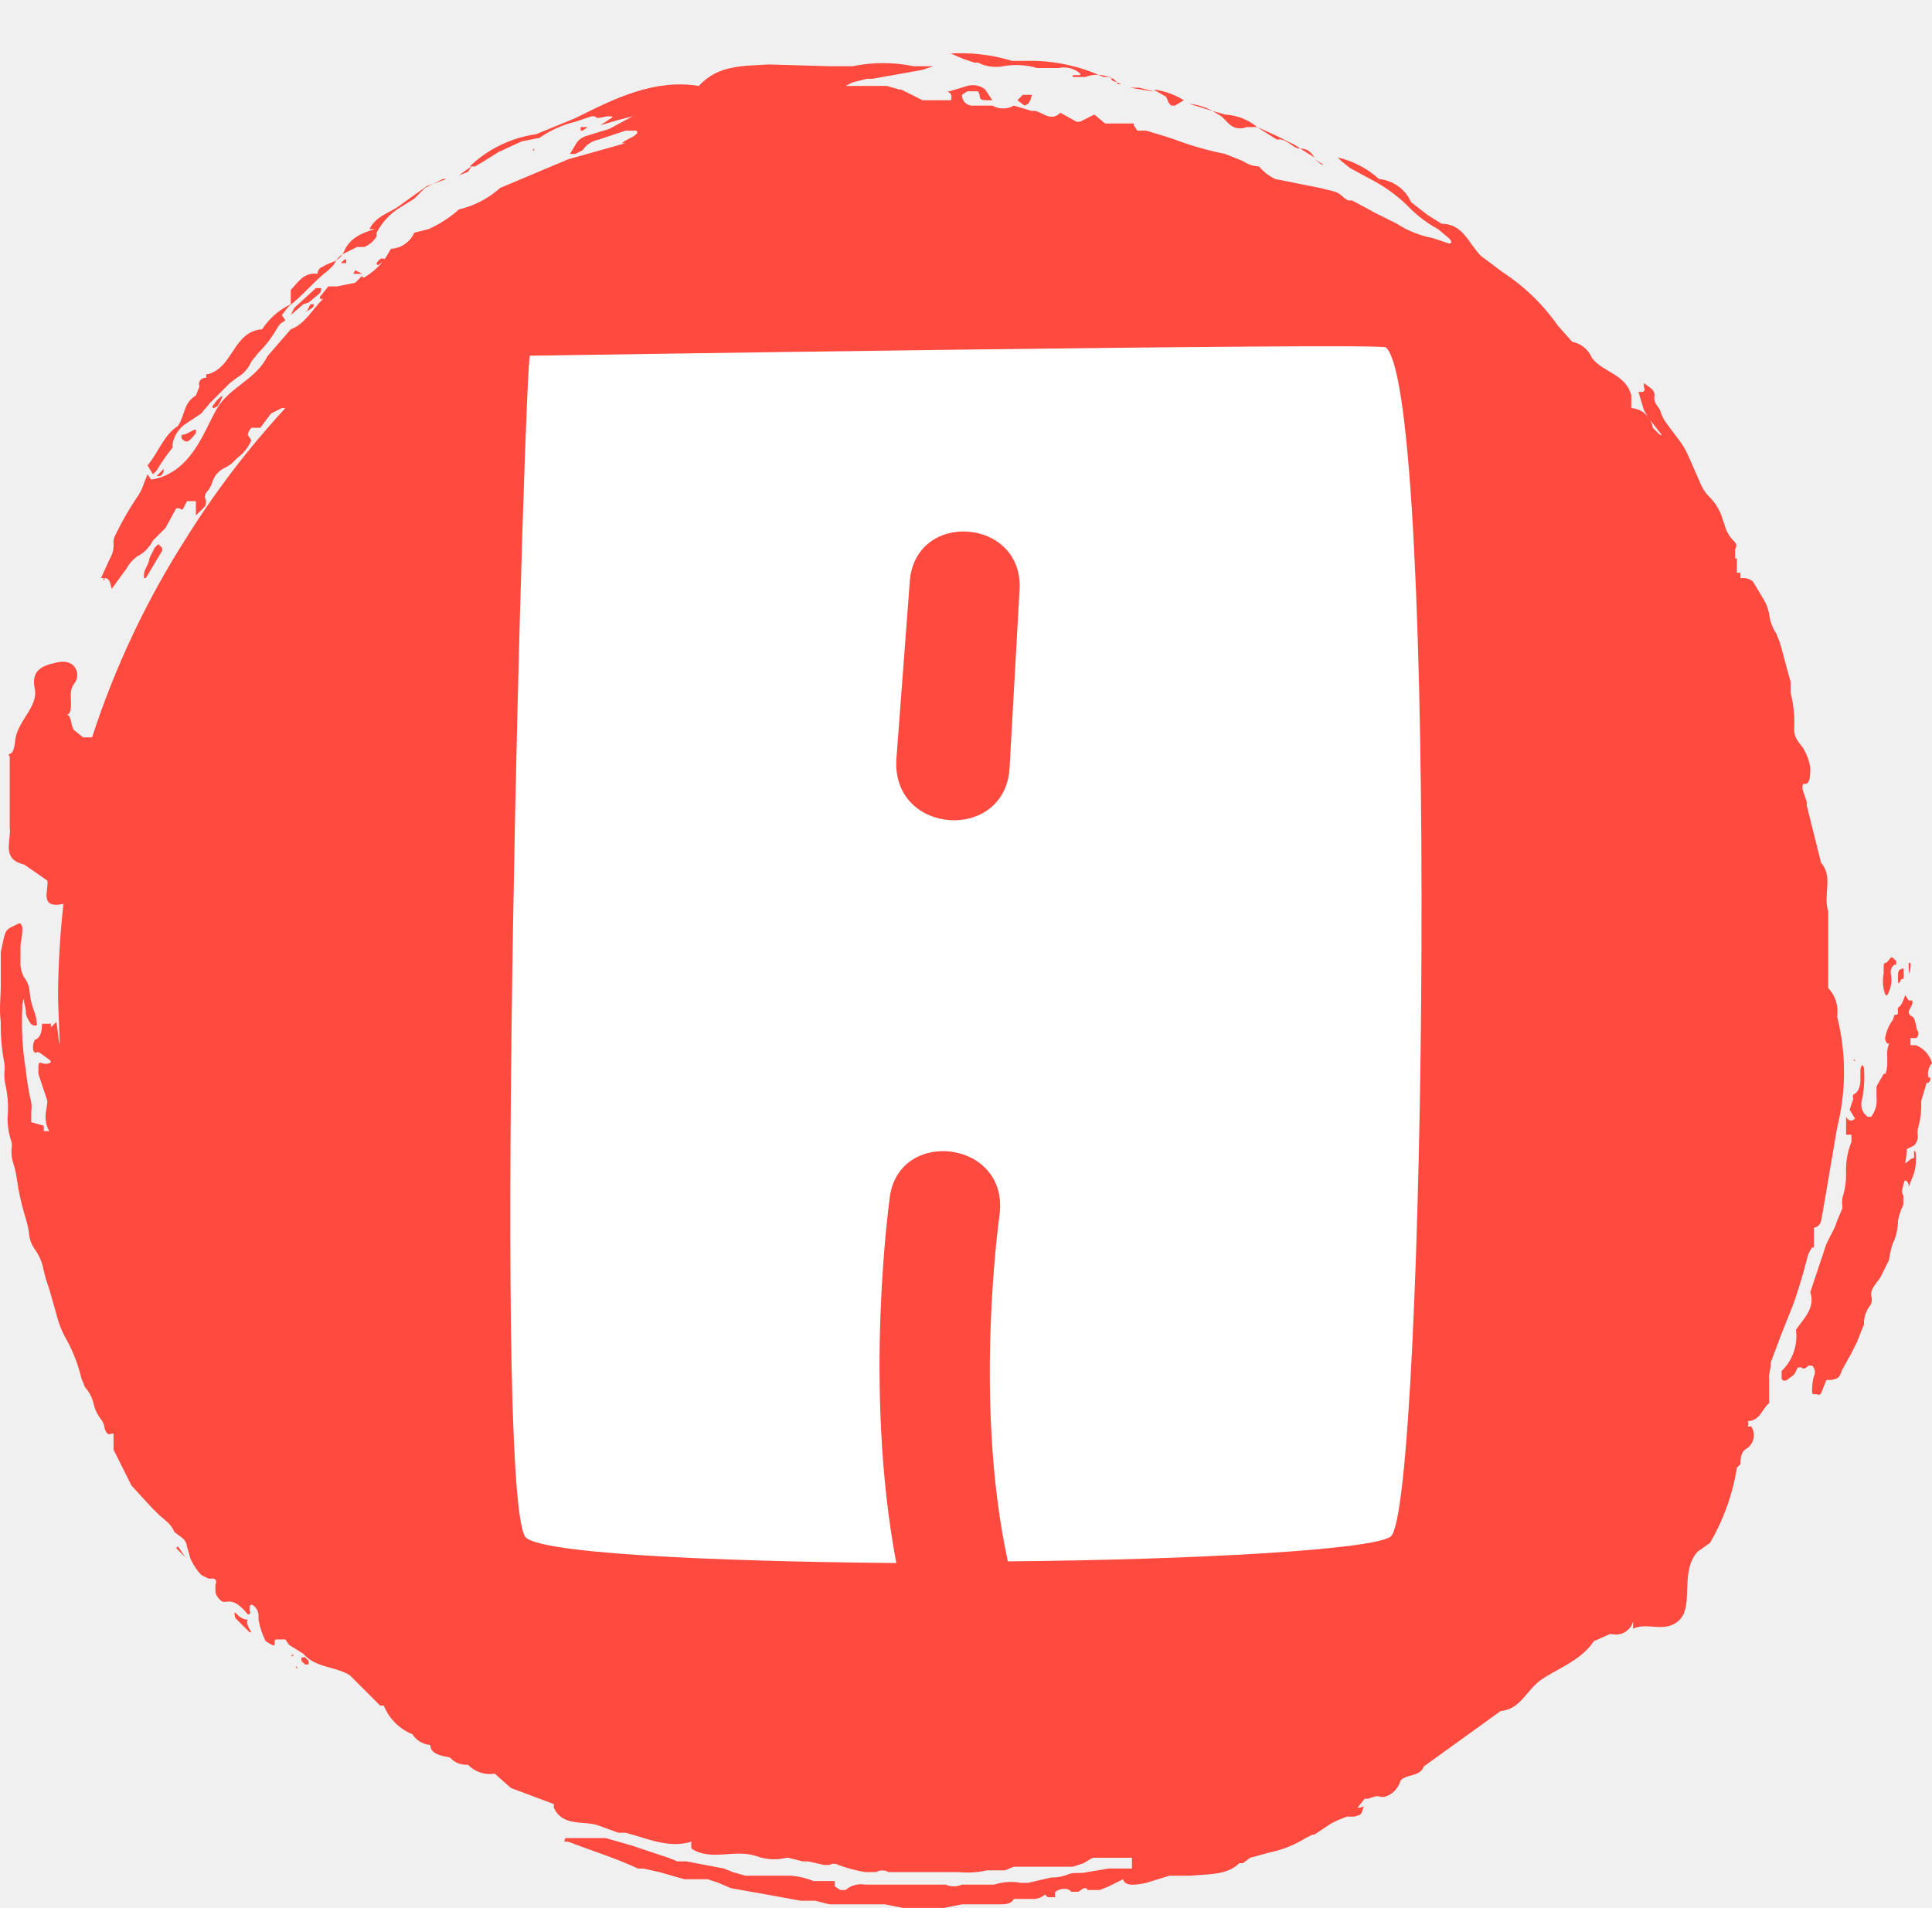
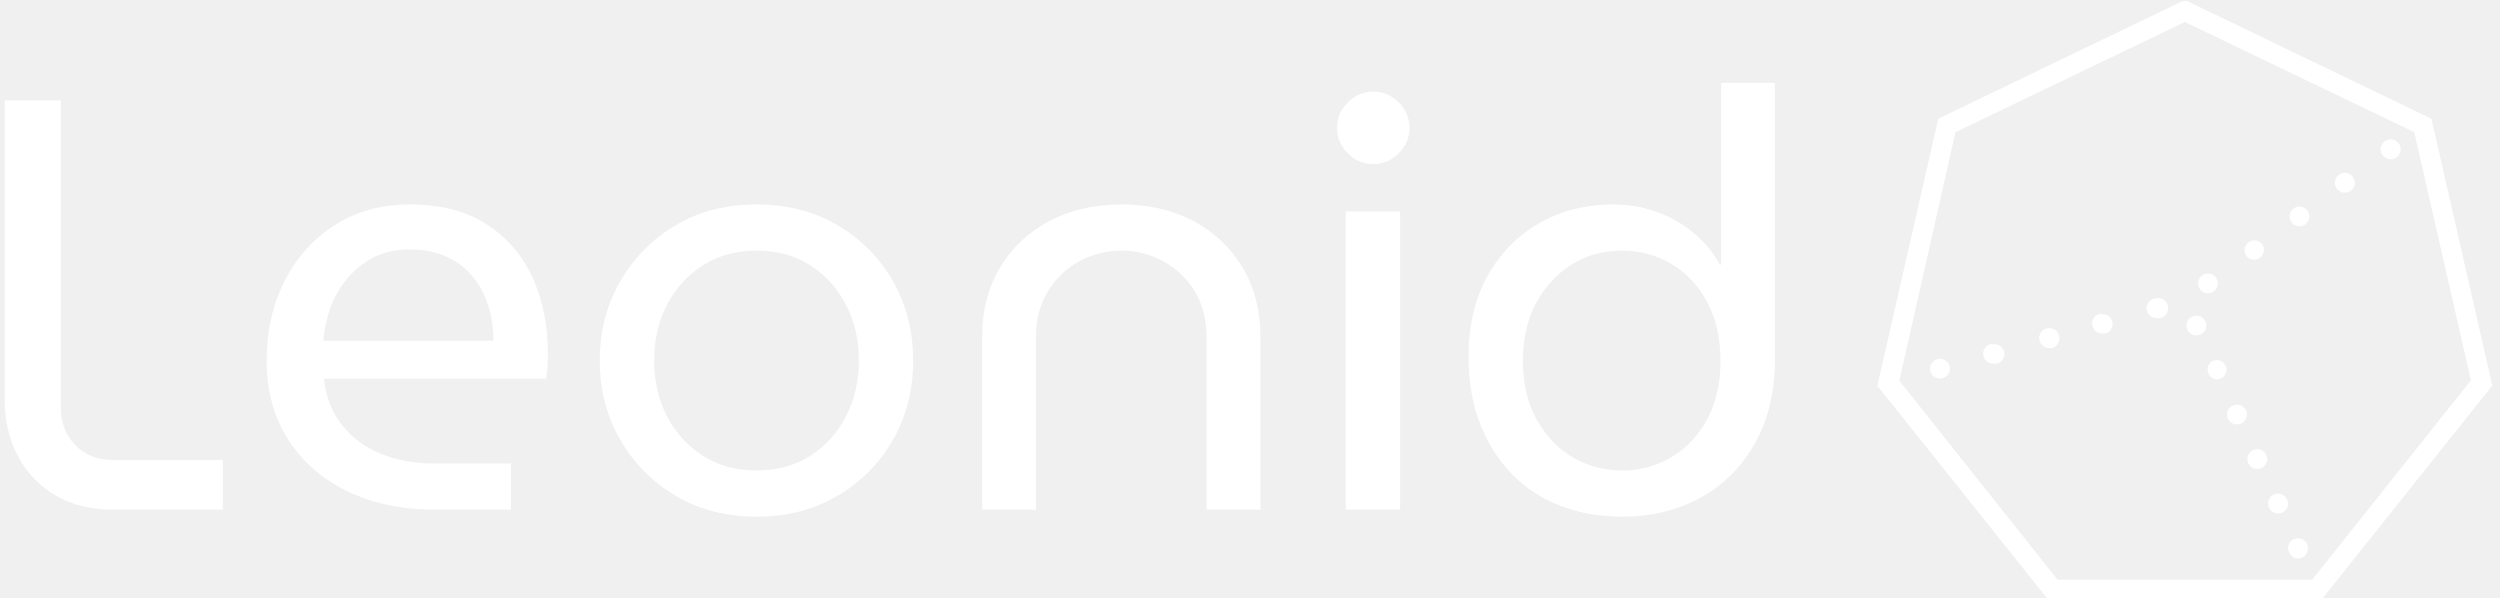
- <svg xmlns="http://www.w3.org/2000/svg" width="308.761" height="304.916" viewBox="0 0 106.008 104.687" class="css-1j8o68f" version="1.1" id="svg23">
-   <defs id="SvgjsDefs2684" />
-   <g id="SvgjsG2685" featurekey="rootContainer" transform="matrix(0.9820593,0,0,0.9820593,-0.05456052,0)" fill="#ff4a3f">
-     <g id="g17">
-       <path d="M19.8 15.3h.5l-.4-.2zm.5.1zm.8-.7c0 .1 0 .1.1.1l.4-.3c-.2-.1-.3-.1-.5.2zm.4-.2zm-4.1 2.3zm-.2.6l.3-.2c.1-.1.1-.2.1-.2h-.2l-.2.4c-.1-.1-.1 0 0 0zm2.2-2.9h-.1l-.2.2h.3zm-2.1 2.4l.6-.5c.1-.1.1-.2.1-.3h-.3l-1.2 1.1-.2.4.7-.6zm-1.1.8z" id="path3" />
-       <path d="M9.7 25v-.2a1.7 1.7 0 0 1 .7-1.1l.9-.6.5-.6.7-.7.4-.4.4-.3a1.9 1.9 0 0 0 .8-.9l.4-.5a5.9 5.9 0 0 0 1-1.3l.2-.3.3-.2-.2-.3.4-.5c.8-.6 1.4-1.4 2.2-2l.3-.3a1.4 1.4 0 0 1 .5-.6l.8-.4h.4a1.4 1.4 0 0 0 .7-.6V13a3.5 3.5 0 0 1 1.3-1.4l.8-.5.2-.2.4-.4 1-.5h.2l-1.1.4-1.4 1c-.6.5-1.4.6-1.8 1.4h.3c-.7.2-1.4.5-1.7 1.2s-.8.6-1.2.9a.4.4 0 0 0-.3.4c-.8-.1-1.1.5-1.5.9v.8a3.9 3.9 0 0 0-1.6 1.4c-1.6.1-1.6 2.1-3 2.5h-.1a.2.2 0 0 0 0 .2c-.3 0-.5.2-.4.5l-.2.5c-.7.4-.6 1.1-1 1.7-.8.5-1.1 1.5-1.7 2.2l.3.5.2-.2a11.6 11.6 0 0 1 .9-1.3zM53.9 3.3l.6.2h.2a2.2 2.2 0 0 0 1.4.2 4.1 4.1 0 0 1 1.9.1h1.2a1.4 1.4 0 0 1 1.2.3.1.1 0 0 1 0 .1H60a.1.1 0 0 0 0 .1h.7a1.8 1.8 0 0 1 1.3 0c.2 0 .1.1.2.2l.5.2h-.2c-.2-.4-.5-.4-.8-.4a9.7 9.7 0 0 0-4.3-.9h-.8A9.8 9.8 0 0 0 53 3h.2zm7.3 3.1zM50.3 4.7zm10.9 1.7h.2-.2zM19 14.7zm32.1-10zm17.6 2.2a.9.9 0 0 0 1 .2h.6a3.1 3.1 0 0 0-1.8-.7l-.7-.2.5.3zm-3.4-1.3c0 .1.1.2.2.3h.2l.5-.3a4.2 4.2 0 0 0-1.7-.6l.7.4zm7.4 2.7l.8.5c-.2-.3-.4-.5-.8-.5z" id="path5" />
-       <path d="M99 76.1l.6-1.6.6-1.5c.2-.5.6-1.8.8-2.6a1.7 1.7 0 0 1 .3-.7h.1v-1.1c.5-.1.4-.6.5-.9l.8-4.7a12.7 12.7 0 0 0 0-6.2 1.9 1.9 0 0 0-.5-1.6v-4.3c-.3-.9.3-1.9-.4-2.7L101 45a.4.4 0 0 0 0-.2l-.2-.6a.5.5 0 0 1 0-.4h.1c.3 0 .3-.5.3-.9a3 3 0 0 0-.4-1.1l-.3-.4a1.1 1.1 0 0 1-.2-.7 6.7 6.7 0 0 0-.2-2v-.6c-.2-.7-.4-1.5-.6-2.2l-.2-.5a2.5 2.5 0 0 1-.4-1.1 2.5 2.5 0 0 0-.3-.8l-.6-1a.8.8 0 0 0-.6-.2h-.1V32h-.2v-.8H97V31a.4.4 0 0 0 0-.1v-.2c.1-.2.1-.3-.1-.5a1.8 1.8 0 0 1-.4-.6l-.2-.6a2.9 2.9 0 0 0-.7-1.2 2.2 2.2 0 0 1-.5-.7l-.7-1.6a4.3 4.3 0 0 0-.6-1l-.6-.8a2.4 2.4 0 0 1-.4-.8l-.2-.3a.6.6 0 0 1-.1-.5.5.5 0 0 0-.2-.4l-.4-.3v.2c.1.2 0 .3-.1.3h-.2l.3 1 .3.5.7.9h-.1l-.2-.2-.2-.2a1.3 1.3 0 0 0-1.2-1.1v-.7c-.3-1.2-1.6-1.3-2.2-2.1a1.5 1.5 0 0 0-1.1-.9l-.8-.9a11.3 11.3 0 0 0-3.1-3l-.8-.6-.4-.3c-.7-.7-1-1.8-2.2-1.8l-.8-.5-.9-.7a2.2 2.2 0 0 0-1.8-1.3 5.1 5.1 0 0 0-2.3-1.2l.2.2.5.4 1.3.7a8.5 8.5 0 0 1 2.1 1.6 6.8 6.8 0 0 0 1.5 1.1l.6.5c.1.1.2.2.1.3H81l-.9-.3a5.6 5.6 0 0 1-2-.8l-1.2-.6-1.3-.7h-.2c-.3-.1-.4-.4-.8-.5l-.8-.2-2.5-.5a2.6 2.6 0 0 1-.9-.7 1.7 1.7 0 0 1-.9-.3l-1-.4a18.1 18.1 0 0 1-2.8-.8l-.6-.2-1-.3h-.5l-.2-.3v-.1h-1.6l-.6-.5-.4.2-.4.2h-.2l-.9-.5c-.6.6-1.1-.2-1.6-.1l-1-.3a1.2 1.2 0 0 1-1.2 0h-1.2a.6.6 0 0 1-.5-.6l.3-.2h.6a.7.7 0 0 1 .1.3c0 .2.2.2.5.2h.2l-.4-.6a1.1 1.1 0 0 0-1-.2l-1 .3H53c.3.2.2.3.2.5h-1.6l-.4-.2-.8-.4h-.1l-.7-.2h-2.3l.4-.2.8-.2h.3l1.7-.3 1.1-.2.6-.2h-1.1a8.4 8.4 0 0 0-3.4 0h-1.3L43 3.6c-1.4.1-2.8 0-3.9 1.2-2.5-.4-4.7.7-6.9 1.8l-2.2.9a6.7 6.7 0 0 0-3.7 1.8h.3l.5-.3.8-.5 1.3-.6 1-.2a6 6 0 0 1 2-.9l.9-.3h.2c.1.2.5 0 .7 0h.2c.1 0 .1.1 0 .1l-.6.4 1-.3.8-.2-1.3.7-1.3.4a1 1 0 0 0-.6.5l-.3.5h.3l.4-.2a1.4 1.4 0 0 1 .9-.6l1.5-.5h.5a.1.1 0 0 1 .1.2c-.2.2-.6.3-.8.5h.2l-3.2.9-3.8 1.6a5.2 5.2 0 0 1-2.3 1.2 6.6 6.6 0 0 1-1.7 1.1l-.8.2a1.5 1.5 0 0 1-1.3.9l-.3.5a3.7 3.7 0 0 1-1.2 1.1h-.1v-.1l-.2.2-.2.2-1 .2h-.5l-.4.5c-.1.1-.1.2 0 .2h.1c-.6.6-1 1.4-1.8 1.7L15 19.9c-.6 1.2-1.8 1.6-2.6 2.6s-1.4 3.9-3.9 4.3l-.2-.3-.2.5a2.7 2.7 0 0 1-.4.8 16.9 16.9 0 0 0-1.2 2.1.8.8 0 0 0-.1.5 1.4 1.4 0 0 1-.2.8l-.5 1.1h.2c.3 0 .3.3.4.6l.8-1.1a2.2 2.2 0 0 1 .6-.7 2 2 0 0 0 .9-.9l.3-.3.4-.4.6-1.1h.2c.1.1.1.1.2 0l.2-.4h.5v.8l.5-.5a.5.5 0 0 0 0-.5.4.4 0 0 1 .1-.3 1.5 1.5 0 0 0 .3-.5 1.3 1.3 0 0 1 .8-.9l.3-.2.3-.3a2.4 2.4 0 0 0 .8-1l-.2-.3c0-.1.1-.3.2-.4h.5l.6-.8.6-.3h.2a48.8 48.8 0 0 0-5.5 7.2h-.1.1a48.4 48.4 0 0 0-5.3 11.2h-.5l-.5-.4c-.2-.2-.1-.7-.4-.9h.1c.3-.5-.1-1.2.3-1.7s.1-1.4-.9-1.2-1.5.5-1.3 1.5-1 1.8-1.1 2.9-.5.5-.3.9v3.9c.1.8-.5 1.8.8 2.1l1.3.9c.1.5-.5 1.6.9 1.3a49.2 49.2 0 0 0-.3 5c0 1.1.1 2.2.1 3.3v-.4c-.1-.4-.1-.8-.2-1.3l-.3.3v-.2h-.5c0 .5-.1.8-.4.9a.9.9 0 0 0-.1.5c0 .1.1.3.2.2s.4.2.7.4-.2.3-.4.2-.2.1-.2.3v.3l.5 1.5c0 .3-.1.6-.1.9a1.7 1.7 0 0 0 .2.8h-.3v-.3l-.7-.2v-.6a1.5 1.5 0 0 0 0-.5 14.6 14.6 0 0 1-.3-1.8 16.6 16.6 0 0 1-.2-3.5.9.9 0 0 1 .1-.5v.2a2.9 2.9 0 0 1 .1.5.8.8 0 0 0 .1.4c.1.2.2.4.4.4s.1-.1.1-.2a2.1 2.1 0 0 0-.1-.5 4.2 4.2 0 0 1-.3-1.3 1.5 1.5 0 0 0-.3-.7 1.6 1.6 0 0 1-.2-.9v-.8c0-.3.1-.6.1-.9a.5.5 0 0 0-.1-.4h-.1c-.8.4-.7.2-1 1.6V55c0 .7-.1 1.4 0 2.1a10.8 10.8 0 0 0 .2 2.3 1.8 1.8 0 0 1 0 .5 3.1 3.1 0 0 0 .1.9 5.9 5.9 0 0 1 .1 1.3 3.9 3.9 0 0 0 .2 1.7 1.2 1.2 0 0 1 0 .4 2.1 2.1 0 0 0 .1.8 4.9 4.9 0 0 1 .2.9 14 14 0 0 0 .5 2.2 5 5 0 0 1 .2 1 1.7 1.7 0 0 0 .3.7 2.9 2.9 0 0 1 .5 1.2 8.5 8.5 0 0 0 .3 1l.4 1.4a5.4 5.4 0 0 0 .6 1.5 8.5 8.5 0 0 1 .8 2.1l.2.5a2.1 2.1 0 0 1 .5 1 2.1 2.1 0 0 0 .4.8 1 1 0 0 1 .2.5c.1.3.2.4.4.3h.1v.9l.5 1 .5 1 1.1 1.2.4.4c.3.3.7.5.9 1l.4.3a.7.7 0 0 1 .3.5l.2.7a3.3 3.3 0 0 0 .6.9l.4.2h.3a.2.2 0 0 1 .1.3 2.5 2.5 0 0 0 0 .5.9.9 0 0 0 .4.5h.2c.4-.1.8.2 1.2.7h.1c0-.1.1-.1 0-.2v-.2c0-.1.1-.2.2-.1a.7.7 0 0 1 .3.6v.2a4.3 4.3 0 0 0 .4 1.2c.5.3.5.3.5.1s0-.2.2-.2h.4l.2.3.8.5c.7.8 1.8.7 2.6 1.2l1.7 1.7h.2a2.9 2.9 0 0 0 1.6 1.6 1.3 1.3 0 0 0 1 .6c0 .5.6.6 1.1.7a1.2 1.2 0 0 0 .8.4h.2a1.7 1.7 0 0 0 1.5.5l.9.8 2.4.9v.2c.5 1.1 1.7.7 2.5 1l1.1.4h.4c1.2.3 2.4.9 3.7.5a.7.7 0 0 0 0 .4c1.1.7 2.4 0 3.6.4a2.9 2.9 0 0 0 1.7.1h.1l.8.2h.3l.9.2h.3a.5.5 0 0 1 .5 0 7.9 7.9 0 0 0 1.5.4h.6a.7.7 0 0 1 .7 0h3.9a5 5 0 0 0 1.6-.1h1l.5-.2H60l.6-.2.5-.3h2.2v.6H62l-1.2.2c-.4.1-.7 0-1 .1a2.4 2.4 0 0 1-1 .2l-1.3.3h-.4a3.1 3.1 0 0 0-1.5.1h-1.8a1.1 1.1 0 0 1-.9 0h-4.5a1.3 1.3 0 0 0-1.1.3H47l-.3-.2v-.3h-1.2a4.1 4.1 0 0 0-1.3-.3h-2.5l-.7-.2-.5-.2-2.1-.4h-.5l-.5-.2-2.1-.7-1.4-.4h-2.2c-.1 0-.1.1-.1.2h.2c1.3.5 2.6.9 3.9 1.5h.3l.9.2 1.4.4h1.3l.6.2.7.3 1.7.3 1.1.2 1.1.2h.8l.8.2h3.1l1 .2h2.3l1-.2H56c.4 0 .6-.1.7-.3h1a1 1 0 0 0 .8-.3c-.1.1 0 .1.1.2h.4v-.2c0-.1 0-.1.2-.2s.6-.1.7.1h.4l.3-.2c.2 0 .2 0 .2.1h.7l.5-.2.8-.4c.1.3.4.4 1.3.2l1.3-.4h1.2c.9-.1 2 0 2.7-.7h.2l.4-.3 1.1-.3a6.1 6.1 0 0 0 2-.8l.4-.2h.1l.9-.6.4-.2.5-.2h.4c.4-.1.4-.1.5-.4s0-.1-.2-.1h-.1l.4-.5h.2c.3-.1.5-.2.7-.1h.2a1.3 1.3 0 0 0 .9-.9c.3-.4 1.1-.2 1.3-.8l4.3-3.1c1.1-.1 1.4-1.1 2.2-1.7s2.3-1.1 3-2.2l.9-.4h.1a1 1 0 0 0 1.2-.7v.4c.8-.4 1.8.3 2.6-.5s0-2.7 1-3.8l.7-.5a12.1 12.1 0 0 0 1.5-4.2l.2-.2c0-.3 0-.7.4-.9a.9.9 0 0 0 .2-1.2h-.2a.3.3 0 0 0 0-.3c.7 0 .8-.7 1.2-1V77a.5.5 0 0 1 0-.2 3.8 3.8 0 0 0 .1-.7zM5.9 32.2z" id="path7" />
-       <path d="M26.4 9.3l-.3.2-.4.3.5-.2zm6.1-2h.1l.3-.2h-.4zm-2.6 1l-.1.1h.1v-.1zm-1.5 1.4zm1.3-.2zm-6.3 3.1zM9.2 26.2l-.4.4H9a.4.4 0 0 0 .2-.4zm3-3.5a2.1 2.1 0 0 0 .3-.6 1.5 1.5 0 0 0-.5.5c-.1.1-.1.2 0 .2zM11 24.2V24c-.2 0-.5.3-.8.3v.2c.3.3.4.2.8-.3zm3 66.2zM73.9 9.2h.1l-.5-.3zm-2.5-1.4c.5-.1.8.4 1.2.5h.1l-.3-.2-1-.5-1.1-.5.3.2zM52.8 3.1zm11.7 2h-.1l-1.2-.2h.5zm2 .7l1.3.4a3.3 3.3 0 0 0-1.3-.4zm-9 0a1 1 0 0 0 .2-.5h-.5l-.3.3.4.3zm9 1.6zM49.9 4.2zm2.9.7zM48.5 4zm13.8 2.1a.5.5 0 0 0 0 .1zm44.8 52.3h-.3V58h.3c.1 0 .2-.3.1-.4s-.1-.7-.3-.8a.3.3 0 0 1-.2-.3l.2-.4a.4.4 0 0 0 0-.2h-.2l-.2-.3c-.1.3-.2.6-.4.7a.5.5 0 0 0 0 .2c0 .1 0 .2-.1.2h-.1a1.1 1.1 0 0 1-.1.3 2.3 2.3 0 0 0-.4.9.4.4 0 0 0 .1.4h.1a1.7 1.7 0 0 0-.1.8v.4a1.8 1.8 0 0 1-.1.5h-.1l-.4.7v.6a1.5 1.5 0 0 1-.3 1.1h-.2l-.2-.2a.9.9 0 0 1-.1-.8 6.5 6.5 0 0 0 .1-1.7c0-.1-.1-.2-.1-.2a.5.5 0 0 0-.1.3v.6c0 .2-.1.6-.3.7s-.1.2-.1.3l-.2.6.3.5c-.2.2-.4.1-.5-.1v1h.3v.4a4.2 4.2 0 0 0-.3 1.4 3.3 3.3 0 0 0 0 .4 4 4 0 0 1-.2 1.3 2 2 0 0 0 0 .6l-.3.7a3.2 3.2 0 0 1-.3.7l-.3.6-.9 2.7c.3.9-.4 1.5-.8 2.1a2.7 2.7 0 0 1-.8 2.3v.4c0 .1.1.2.3.1l.4-.3.2-.4h.2c.1.1.2.1.4-.1h.2a.5.5 0 0 1 .1.6 2.9 2.9 0 0 0-.1.8c0 .1 0 .2.1.2h.2c.1.1.2 0 .3-.3l.2-.5h.3c.4-.1.4-.1.6-.6l.5-.9.3-.6.4-1a1.6 1.6 0 0 1 .3-1 .6.6 0 0 0 .1-.6c0-.2 0-.3.2-.6l.3-.4.5-1a4.7 4.7 0 0 1 .2-.9 3 3 0 0 0 .3-1.3 3.8 3.8 0 0 1 .3-.9v-.5c-.1-.2-.1-.2 0-.6s.1-.2.2-.2a.4.4 0 0 1 .1.3l.2-.5a2.3 2.3 0 0 0 .2-.9v-.3c0-.1 0-.3-.1-.3v.4c-.2 0-.3.2-.5.3a6.4 6.4 0 0 0 .1-.8l.4-.2a.7.7 0 0 0 .2-.6 1.4 1.4 0 0 1 0-.3 4.8 4.8 0 0 0 .2-1.4v-.2l.3-1h.1a.3.3 0 0 0 .1-.3h-.1a.9.9 0 0 1 .2-.8 1.5 1.5 0 0 0-.9-1zm-1.2 7.8zm-.2-9.9zm0 0zM9.1 30.8a.3.3 0 0 0 0-.2l-.2-.2-.2.2-.3.6c0 .3-.3.6-.3.9v.2h.1zm96.3 24.8h.1a1.7 1.7 0 0 0 .2-1.2.5.5 0 0 1 .2-.5h.1v-.2l-.2-.2h-.1c-.1.1-.2.3-.3.3s-.1.1-.1.3v.3a2.2 2.2 0 0 0 .1 1.2zM13.2 90.1c-.1 0 0 .2 0 .3l.8.8h.1c-.2-.3-.3-.6-.2-.7a.9.9 0 0 1-.5-.2zm.8.3zm92.3-35.7h.1a2 2 0 0 0 0-.6c-.3.1-.3.1-.3.6s.1.1.2 0z" id="path9" />
-       <path d="M106.7 62a.6.6 0 0 0 .1-.5c0-.1-.1-.2-.1-.1h-.2v.2c0 .4.1.5.2.4zm.1-8.2h-.1v.6a1 1 0 0 0 .1-.6zM17.1 92.6h-.2v.2l.2.2h.2v-.2zm86.6-33.3c0-.1 0-.1-.1-.1zM9.9 86.5l.5.5-.4-.6z" id="path11" />
-       <circle cx="10.5" cy="87.1" transform="rotate(-24.8 10.4 87.159)" id="circle13" />
-       <path d="M9.7 30.1h-.1v.2-.2h.1zm83.2-6.6l-.2-.3h-.1zm-14.7 77.1zM5.9 32.2zm-.1.2a.3.3 0 0 0 .1-.2v.2zm1.9-4.9zM61.5 2.4zm42.8 58.2v.1-.1zM16.4 92.5h-.1c.1.1.2 0 .1-.1zm.2.7h.1l-.1-.1v.1zm73.9-71.3zm15.2 34.4zM14.6 91.7zm92.1-37zm-.8 11.4zM34.6 0z" id="path15" />
-     </g>
-   </g>
-   <g id="SvgjsG2686" featurekey="nameFeature-0" transform="matrix(2.284354,0,0,2.284354,27.98006,-5.60952)" fill="#ffffff">
-     <path d="M9.6 16.48 l-0.32 4.24 c-0.08 1.8 2.6 1.96 2.72 0.2 l0.24 -4.28 c0.12 -1.76 -2.56 -1.96 -2.64 -0.16 z M0.48 11 l0 0 c0.04 0 20.48 -0.32 20.56 -0.2 c1.28 1.12 0.96 27.8 0.12 28.56 c-0.4 0.32 -4.64 0.56 -9.2 0.6 c-0.84 -3.84 -0.2 -8.32 -0.2 -8.32 c0.24 -1.8 -2.44 -2.12 -2.64 -0.4 c0 0.04 -0.64 4.52 0.16 8.76 c-4.56 -0.04 -8.68 -0.24 -8.92 -0.64 c-0.8 -1.44 0 -28.28 0.12 -28.36 z" id="path20" />
+ <svg xmlns="http://www.w3.org/2000/svg" version="1.1" width="1000" height="239" viewBox="0 0 1000 239">
+   <g transform="matrix(1,0,0,1,-0.6060605,0.4014847)">
+     <svg viewBox="0 0 396 95" data-background-color="#333366" preserveAspectRatio="xMidYMid meet" height="239" width="1000">
+       <g id="tight-bounds" transform="matrix(1,0,0,1,0.24,-0.1595854)">
+         <svg viewBox="0 0 395.52 95.319" height="95.319" width="395.52">
+           <g>
+             <svg viewBox="0 0 555.793 133.944" height="95.319" width="395.52">
+               <g transform="matrix(1,0,0,1,0,18.51185)">
+                 <svg viewBox="0 0 395.52 96.921" height="96.921" width="395.52">
+                   <g id="textblocktransform">
+                     <svg viewBox="0 0 395.52 96.921" height="96.921" width="395.52" id="textblock">
+                       <g>
+                         <svg viewBox="0 0 395.52 96.921" height="96.921" width="395.52">
+                           <g transform="matrix(1,0,0,1,0,0)">
+                             <svg width="395.52" viewBox="3.45 -36.5 151.39 37.1" height="96.921" data-palette-color="#ffffff">
+                               <path d="M22.1 0L12.7 0Q9.85 0 7.78-1.23 5.7-2.45 4.58-4.58 3.45-6.7 3.45-9.35L3.45-9.35 3.45-35 8.25-35 8.25-8.75Q8.25-6.8 9.47-5.53 10.7-4.25 12.7-4.25L12.7-4.25 22.1-4.25 22.1 0ZM46.75 0L40.2 0Q36 0 32.75-1.58 29.5-3.15 27.67-6.03 25.85-8.9 25.85-12.75L25.85-12.75Q25.85-16.55 27.4-19.58 28.95-22.6 31.7-24.35 34.45-26.1 38.1-26.1L38.1-26.1Q42.05-26.1 44.67-24.4 47.3-22.7 48.6-19.83 49.9-16.95 49.9-13.4L49.9-13.4Q49.9-12.85 49.87-12.25 49.85-11.65 49.75-11.2L49.75-11.2 30.75-11.2Q31-8.85 32.3-7.23 33.6-5.6 35.62-4.78 37.65-3.95 40.1-3.95L40.1-3.95 46.75-3.95 46.75 0ZM30.7-14.45L30.7-14.45 45.25-14.45Q45.25-15.4 45.05-16.48 44.85-17.55 44.35-18.57 43.85-19.6 43.02-20.43 42.2-21.25 40.97-21.75 39.75-22.25 38.1-22.25L38.1-22.25Q36.35-22.25 35.02-21.58 33.7-20.9 32.75-19.78 31.8-18.65 31.3-17.25 30.8-15.85 30.7-14.45ZM67.75 0.6L67.75 0.6Q63.84 0.6 60.84-1.18 57.84-2.95 56.09-5.98 54.34-9 54.34-12.75L54.34-12.75Q54.34-16.5 56.09-19.53 57.84-22.55 60.84-24.33 63.84-26.1 67.75-26.1L67.75-26.1Q71.64-26.1 74.67-24.33 77.69-22.55 79.42-19.53 81.14-16.5 81.14-12.75L81.14-12.75Q81.14-9 79.42-5.98 77.69-2.95 74.67-1.18 71.64 0.6 67.75 0.6ZM67.75-3.35L67.75-3.35Q70.39-3.35 72.34-4.6 74.3-5.85 75.39-7.98 76.5-10.1 76.5-12.75L76.5-12.75Q76.5-15.4 75.39-17.53 74.3-19.65 72.34-20.9 70.39-22.15 67.75-22.15L67.75-22.15Q65.14-22.15 63.17-20.9 61.2-19.65 60.09-17.53 58.99-15.4 58.99-12.75L58.99-12.75Q58.99-10.1 60.09-7.98 61.2-5.85 63.17-4.6 65.14-3.35 67.75-3.35ZM91.64 0L87.04 0 87.04-14.75Q87.04-18.15 88.57-20.7 90.09-23.25 92.79-24.68 95.49-26.1 98.94-26.1L98.94-26.1Q102.44-26.1 105.12-24.68 107.79-23.25 109.32-20.7 110.84-18.15 110.84-14.75L110.84-14.75 110.84 0 106.24 0 106.24-14.7Q106.24-17 105.22-18.68 104.19-20.35 102.52-21.25 100.84-22.15 98.94-22.15L98.94-22.15Q97.04-22.15 95.37-21.25 93.69-20.35 92.67-18.68 91.64-17 91.64-14.7L91.64-14.7 91.64 0ZM122.79 0L118.14 0 118.14-25.5 122.79-25.5 122.79 0ZM120.49-29.55L120.49-29.55Q119.24-29.55 118.32-30.48 117.39-31.4 117.39-32.65L117.39-32.65Q117.39-33.9 118.32-34.83 119.24-35.75 120.49-35.75L120.49-35.75Q121.74-35.75 122.67-34.83 123.59-33.9 123.59-32.65L123.59-32.65Q123.59-31.4 122.67-30.48 121.74-29.55 120.49-29.55ZM141.79 0.6L141.79 0.6Q145.49 0.6 148.44-1 151.39-2.6 153.11-5.63 154.84-8.65 154.84-12.9L154.84-12.9 154.84-36.5 150.24-36.5 150.24-20.95 150.14-20.95Q149.29-22.5 147.91-23.65 146.54-24.8 144.76-25.45 142.99-26.1 141.04-26.1L141.04-26.1Q137.49-26.1 134.69-24.5 131.89-22.9 130.26-19.98 128.64-17.05 128.64-13.05L128.64-13.05Q128.64-9.9 129.61-7.38 130.59-4.85 132.34-3.05 134.09-1.25 136.49-0.33 138.89 0.6 141.79 0.6ZM141.79-3.35L141.79-3.35Q139.44-3.35 137.51-4.5 135.59-5.65 134.44-7.75 133.29-9.85 133.29-12.75L133.29-12.75Q133.29-15.55 134.41-17.65 135.54-19.75 137.44-20.95 139.34-22.15 141.74-22.15L141.74-22.15Q144.09-22.15 146.01-21 147.94-19.85 149.06-17.73 150.19-15.6 150.19-12.7L150.19-12.7Q150.19-9.85 149.06-7.75 147.94-5.65 146.01-4.5 144.09-3.35 141.79-3.35Z" opacity="1" transform="matrix(1,0,0,1,0,0)" fill="#ffffff" class="undefined-text-0" data-fill-palette-color="primary" id="text-0" />
+                             </svg>
+                           </g>
+                         </svg>
+                       </g>
+                     </svg>
+                   </g>
+                 </svg>
+               </g>
+               <g transform="matrix(1,0,0,1,418.4006,0)">
+                 <svg viewBox="0 0 137.392 133.944" height="133.944" width="137.392">
+                   <g>
+                     <svg data-name="Layer 1" viewBox="13.91 14.64 62.17 60.61" x="0" y="0" height="133.944" width="137.392" class="icon-icon-0" data-fill-palette-color="accent" id="icon-0">
+                       <path d="M69.93 26.65L45 14.64l-24.93 12-6.16 27L31.17 75.25H58.83L76.08 53.62ZM57.87 73.25H32.13l-16-20.12L21.81 28 45 16.86 68.19 28l5.73 25.09Z" fill="#ffffff" data-fill-palette-color="accent" />
+                       <path d="M20.94 51.21a1 1 0 0 0-0.9-0.28l-0.19 0.06-0.17 0.09a0.87 0.87 0 0 0-0.15 0.13 0.92 0.92 0 0 0-0.29 0.7 1 1 0 0 0 0.07 0.39 1 1 0 0 0 0.93 0.61 1 1 0 0 0 0.7-0.29 0.87 0.87 0 0 0 0.22-0.32 1 1 0 0 0 0.08-0.39 1 1 0 0 0-0.08-0.38A0.87 0.87 0 0 0 20.94 51.21Z" fill="#ffffff" data-fill-palette-color="accent" />
+                       <path d="M42 44.8a1 1 0 0 0 0.27 2 0.83 0.83 0 0 0 0.27 0A1 1 0 1 0 42 44.8Z" fill="#ffffff" data-fill-palette-color="accent" />
+                       <path d="M36.5 46.34a1 1 0 0 0 0.27 2 0.84 0.84 0 0 0 0.27 0 1 1 0 0 0-0.54-1.92Z" fill="#ffffff" data-fill-palette-color="accent" />
+                       <path d="M52 40.9a1 1 0 0 0 0.8-1.59 1 1 0 0 0-1.61 1.18A1 1 0 0 0 52 40.9Z" fill="#ffffff" data-fill-palette-color="accent" />
+                       <path d="M25.48 49.4a1 1 0 0 0 0.27 2 1.28 1.28 0 0 0 0.27 0 1 1 0 0 0-0.54-1.93Z" fill="#ffffff" data-fill-palette-color="accent" />
+                       <path d="M31 47.86a1 1 0 0 0-0.69 1.24 1 1 0 0 0 1 0.73 0.87 0.87 0 0 0 0.27 0A1 1 0 0 0 31 47.86Z" fill="#ffffff" data-fill-palette-color="accent" />
+                       <path d="M47.34 44.29a1 1 0 0 0 0.59-0.2 1 1 0 0 0 0.21-1.39 1 1 0 1 0-0.8 1.59Z" fill="#ffffff" data-fill-palette-color="accent" />
+                       <path d="M60.58 32.31a1 1 0 0 0 0.59 1.81A1 1 0 0 0 62 32.54 1 1 0 0 0 60.58 32.31Z" fill="#ffffff" data-fill-palette-color="accent" />
+                       <path d="M56 35.71a1 1 0 0 0-0.22 1.4 1 1 0 0 0 0.81 0.41A1 1 0 1 0 56 35.71Z" fill="#ffffff" data-fill-palette-color="accent" />
+                       <path d="M65.4 28.81a1 1 0 0 0-0.32 0.22 1 1 0 0 0-0.3 0.71 1 1 0 0 0 0.3 0.7 1 1 0 0 0 0.7 0.3A1 1 0 0 0 66.49 29 1 1 0 0 0 65.4 28.81Z" fill="#ffffff" data-fill-palette-color="accent" />
+                       <path d="M57.14 69.35a1 1 0 0 0-0.9-0.28 0.67 0.67 0 0 0-0.19 0.06 0.88 0.88 0 0 0-0.17 0.09 0.64 0.64 0 0 0-0.15 0.13 1 1 0 0 0-0.22 0.32 1 1 0 0 0 0.22 1.09A1 1 0 0 0 56 71 1 1 0 0 0 57.43 70a1 1 0 0 0-0.07-0.38A1 1 0 0 0 57.14 69.35Z" fill="#ffffff" data-fill-palette-color="accent" />
+                       <path d="M51.91 60.14a1 1 0 0 0-0.5 1.33 1 1 0 0 0 0.92 0.58 1 1 0 1 0-0.42-1.91Z" fill="#ffffff" data-fill-palette-color="accent" />
+                       <path d="M54 64.64a1 1 0 0 0 0.42 1.91 1.07 1.07 0 0 0 0.42-0.09 1 1 0 0 0 0.49-1.32A1 1 0 0 0 54 64.64Z" fill="#ffffff" data-fill-palette-color="accent" />
+                       <path d="M49.85 55.64a1 1 0 0 0 0.42 1.91 1.06 1.06 0 0 0 0.42-0.09 1 1 0 1 0-0.84-1.82Z" fill="#ffffff" data-fill-palette-color="accent" />
+                       <path d="M47.8 51.14A1 1 0 0 0 48.22 53a1 1 0 0 0 0.41-0.09 1 1 0 0 0 0.49-1.33A1 1 0 0 0 47.8 51.14Z" fill="#ffffff" data-fill-palette-color="accent" />
+                       <path d="M46.87 46.84a1 1 0 0 0-1.09-0.21 1.15 1.15 0 0 0-0.33 0.21 1 1 0 0 0-0.21 0.33 0.94 0.94 0 0 0 0 0.76 0.9 0.9 0 0 0 0.54 0.54 1 1 0 0 0 0.38 0.08 1 1 0 0 0 0.38-0.08 1 1 0 0 0 0.33-0.21 1.2 1.2 0 0 0 0.22-0.33 1.06 1.06 0 0 0 0-0.76A1.44 1.44 0 0 0 46.87 46.84Z" fill="#ffffff" data-fill-palette-color="accent" />
+                     </svg>
+                   </g>
+                 </svg>
+               </g>
+             </svg>
+           </g>
+           <defs />
+         </svg>
+         <rect width="395.52" height="95.319" fill="none" stroke="none" visibility="hidden" />
+       </g>
+     </svg>
  </g>
</svg>
